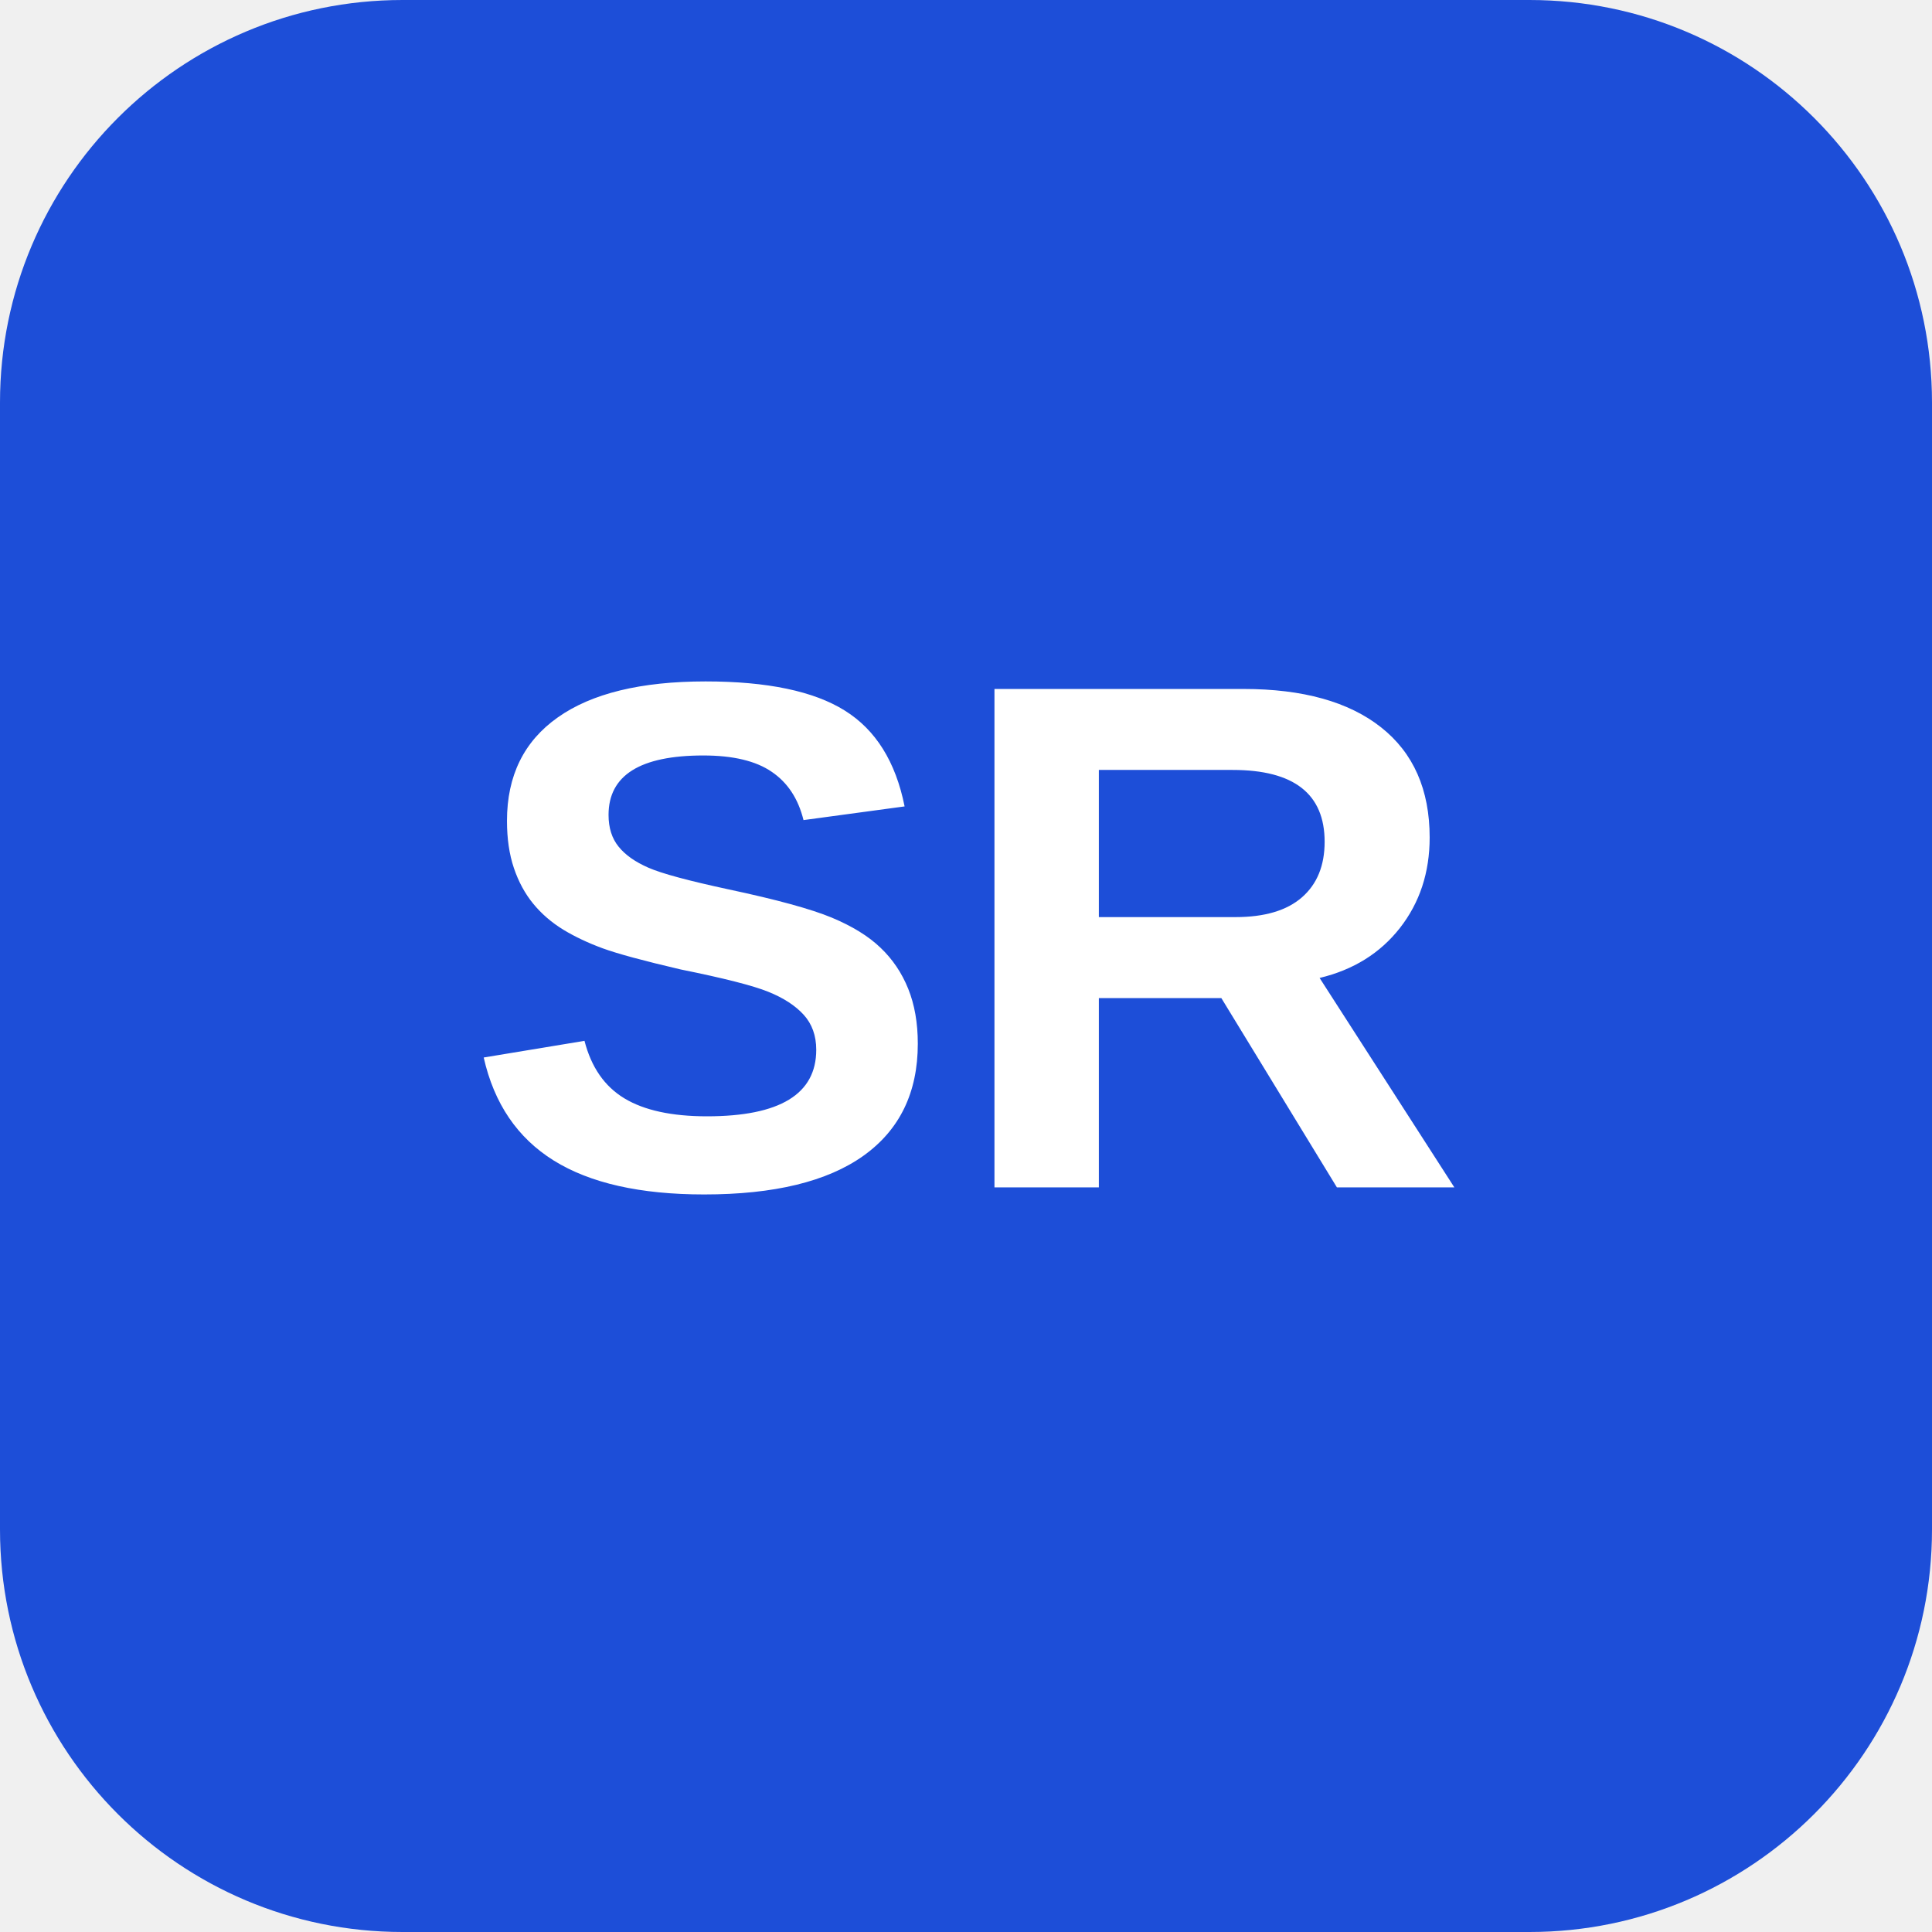
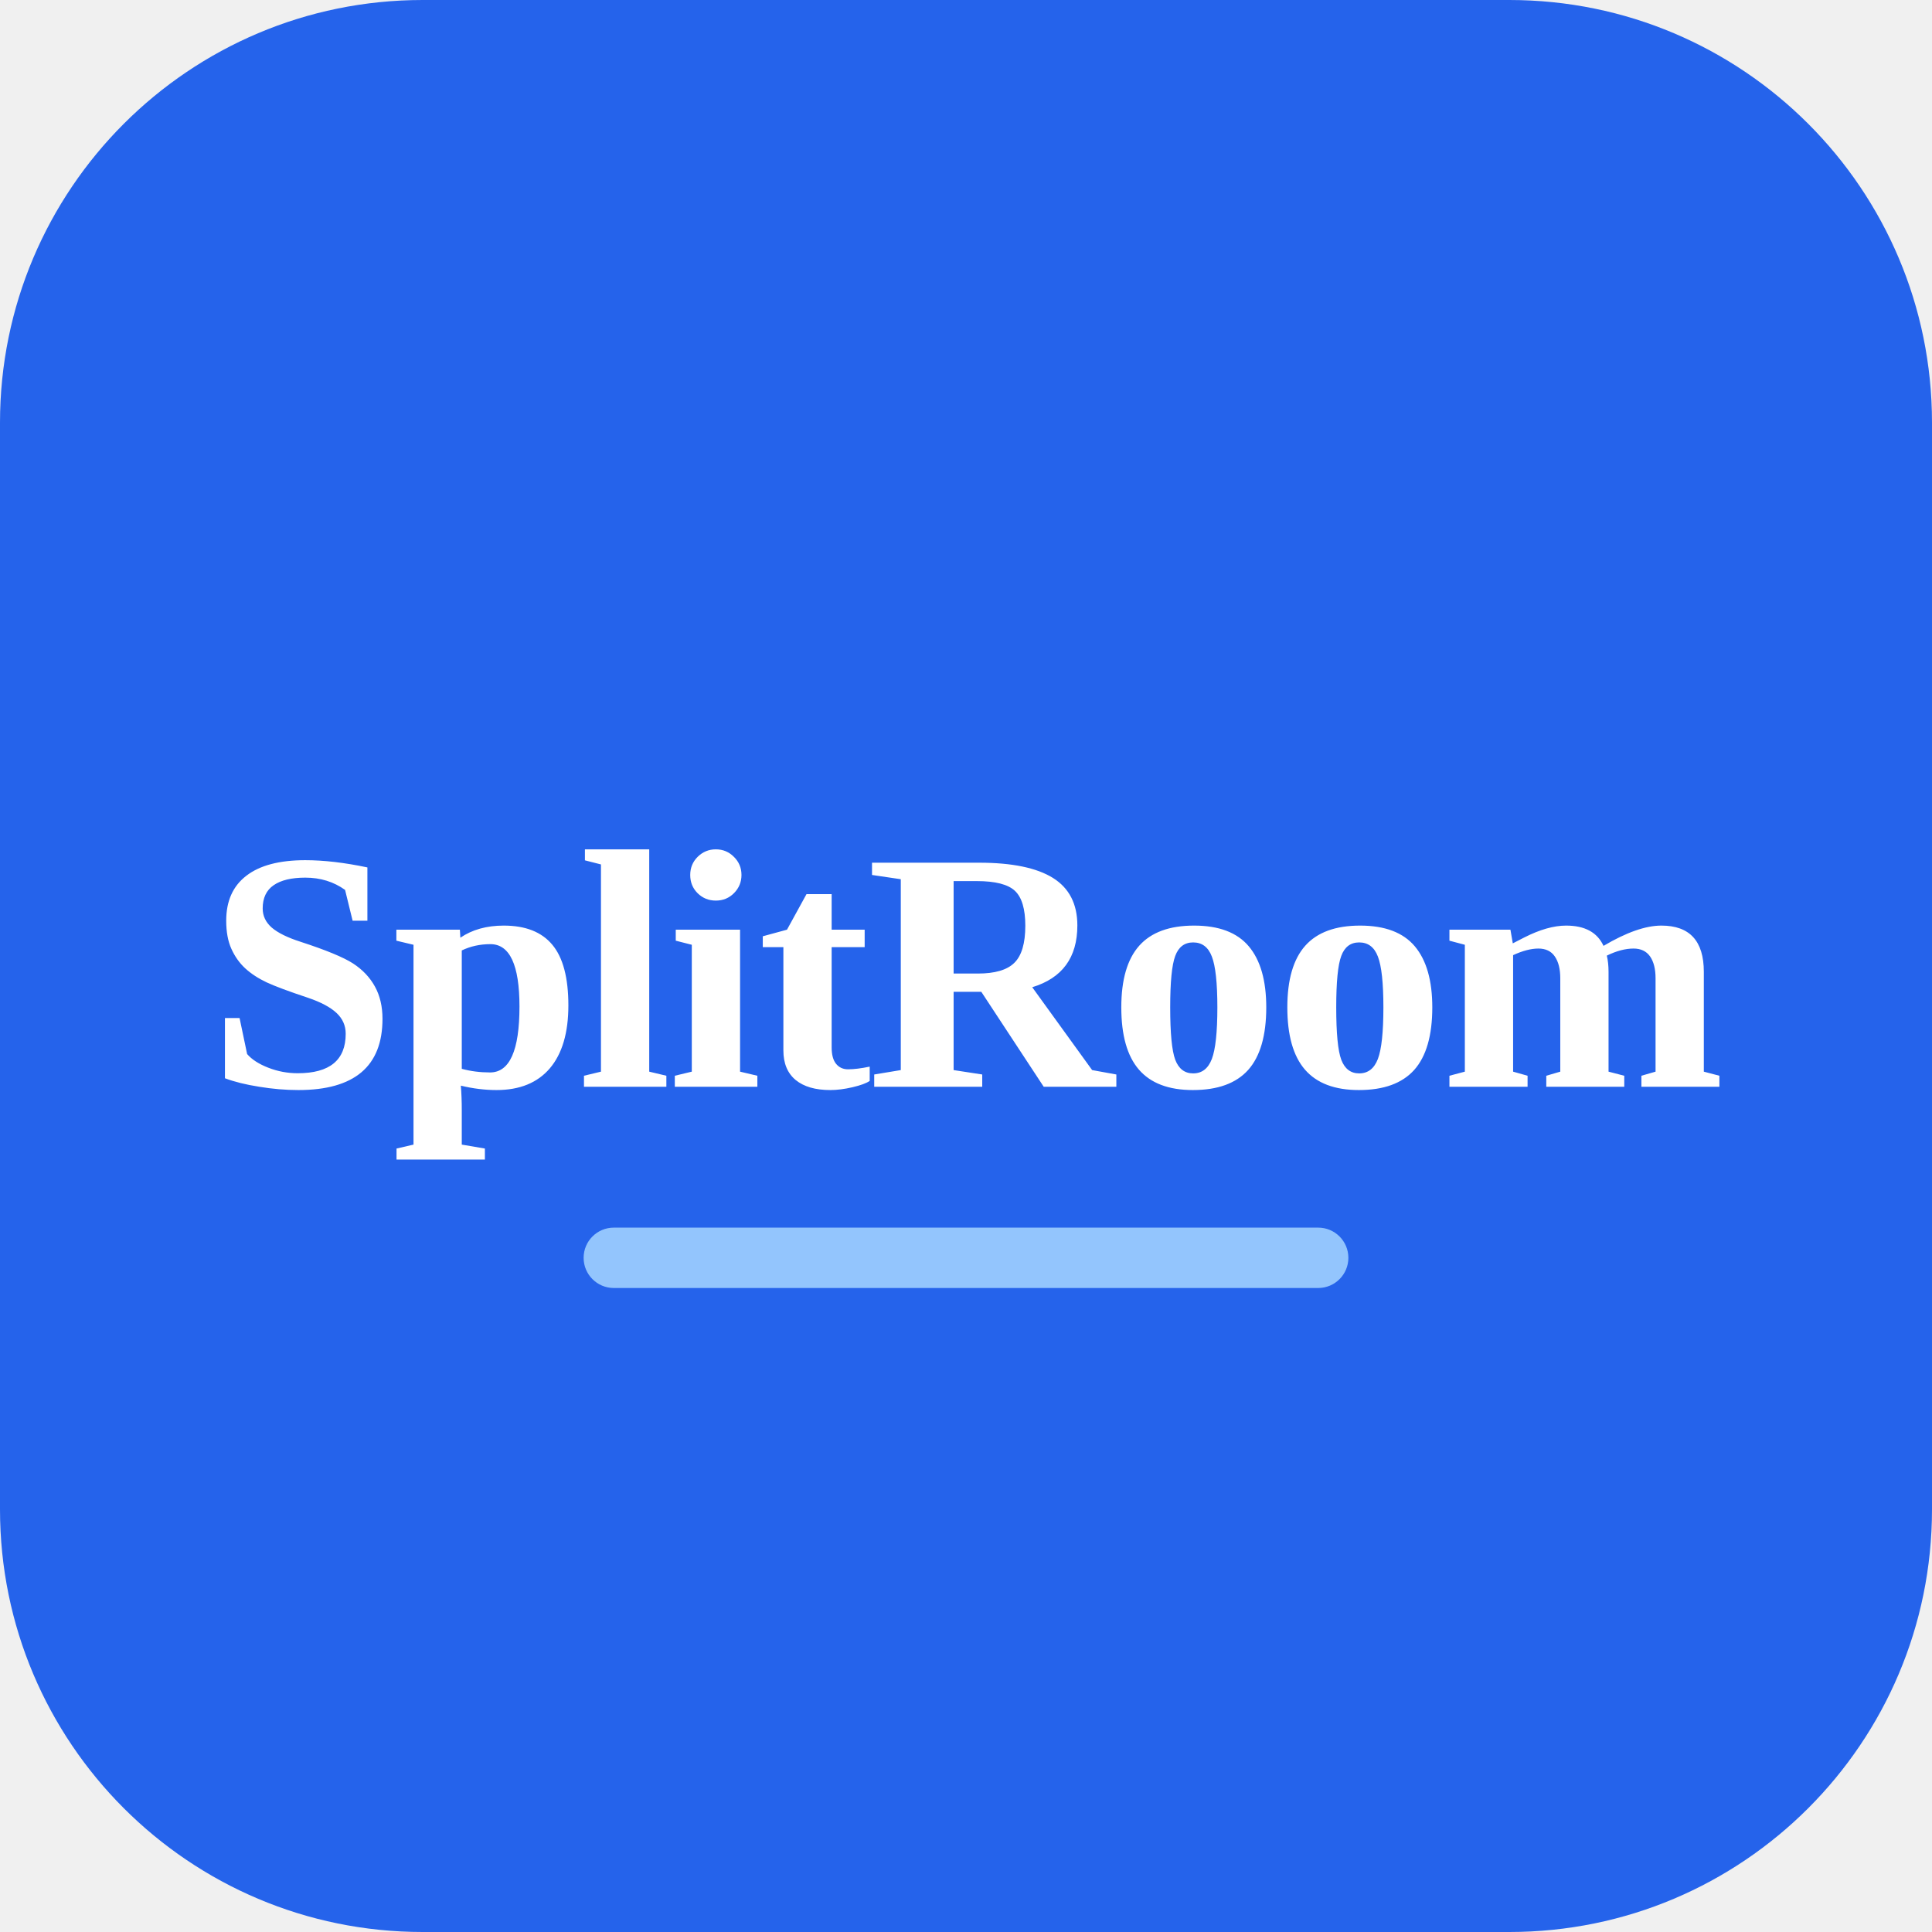
- <svg xmlns="http://www.w3.org/2000/svg" viewBox="0 0 192 192" role="img" aria-label="Split Room">
-   <rect width="192" height="192" rx="40" fill="#1d4ed8" />
-   <text x="96" y="118" text-anchor="middle" font-family="Arial, sans-serif" font-size="72" font-weight="700" fill="#ffffff">SR</text>
+ <svg xmlns="http://www.w3.org/2000/svg" viewBox="0 0 192 192" role="img" aria-label="SplitRoom">
+   <rect width="192" height="192" rx="42" fill="#2563EB" />
+   <text x="96" y="108" text-anchor="middle" font-family="Exo 2, Arial, Helvetica, sans-serif" font-size="34" font-weight="800" fill="#ffffff" letter-spacing="-0.5">SplitRoom</text>
+   <rect x="58" y="122" width="76" height="6" rx="3" fill="#93C5FD" />
</svg>
